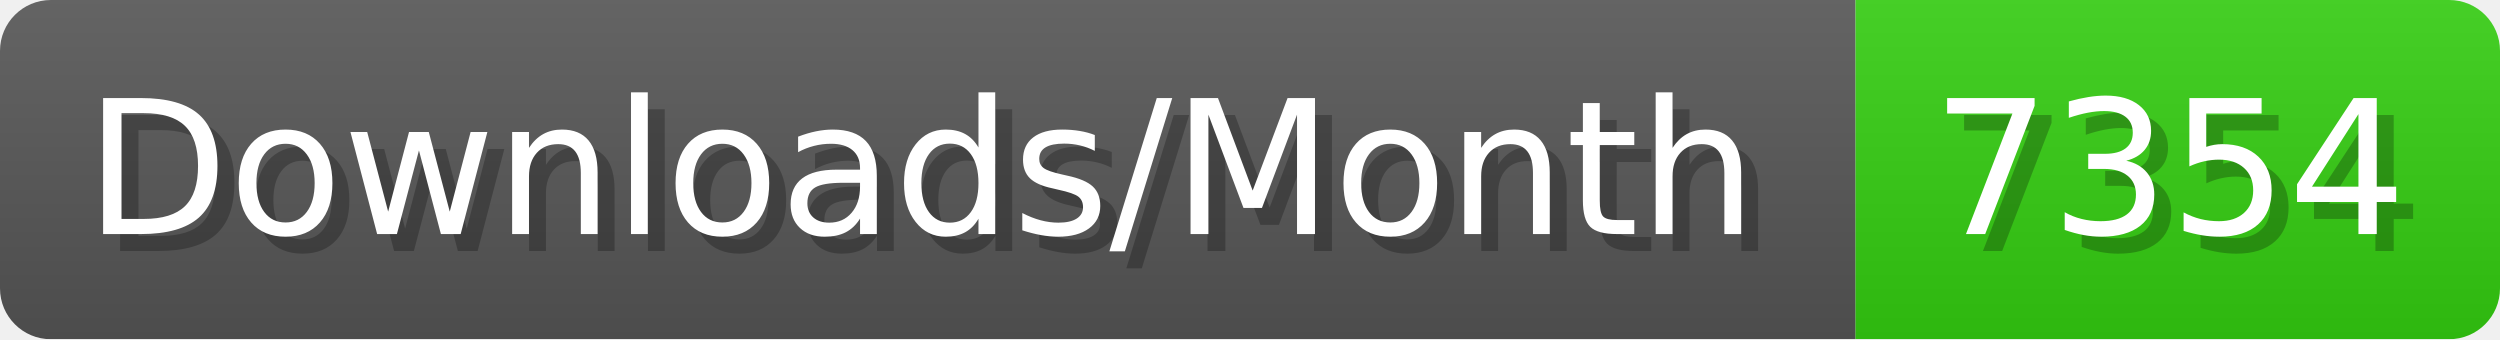
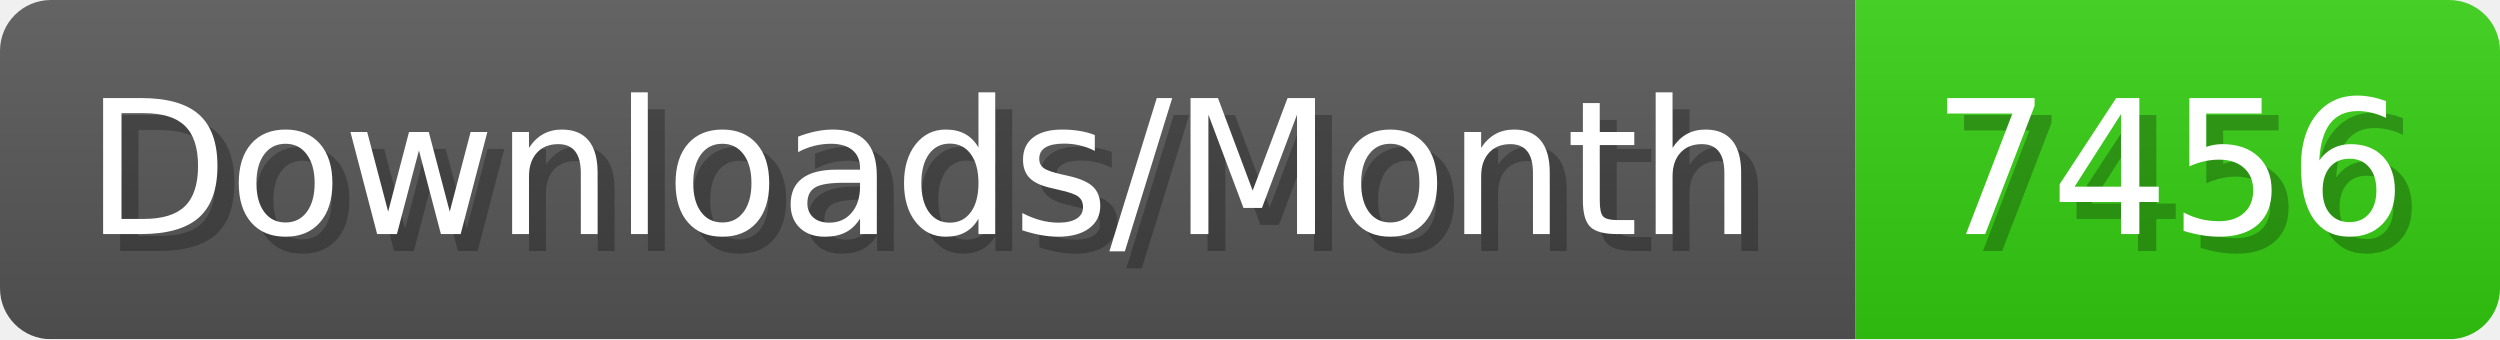
- <svg xmlns="http://www.w3.org/2000/svg" width="147.4" height="20" viewBox="0 0 1474 200" role="img" aria-label="Downloads/Month: 7354">
+ <svg xmlns="http://www.w3.org/2000/svg" width="147.4" height="20" viewBox="0 0 1474 200" role="img" aria-label="Downloads/Month: 7456">
  <linearGradient id="YlXUI" x2="0" y2="100%">
    <stop offset="0" stop-opacity=".1" stop-color="#EEE" />
    <stop offset="1" stop-opacity=".1" />
  </linearGradient>
  <mask id="JHhop">
    <rect width="1474" height="200" rx="30" fill="#FFF" />
  </mask>
  <g mask="url(#JHhop)">
    <rect width="1094" height="200" fill="#555" />
    <rect width="380" height="200" fill="#3C1" x="1094" />
    <rect width="1474" height="200" fill="url(#YlXUI)" />
  </g>
  <g aria-hidden="true" fill="#fff" text-anchor="start" font-family="Verdana,DejaVu Sans,sans-serif" font-size="110">
    <text x="60" y="148" textLength="994" fill="#000" opacity="0.25">Downloads/Month</text>
    <text x="50" y="138" textLength="994">Downloads/Month</text>
-     <text x="1149" y="148" textLength="280" fill="#000" opacity="0.25">7354</text>
-     <text x="1139" y="138" textLength="280">7354</text>
+     <text x="1149" y="148" textLength="280" fill="#000" opacity="0.25">7456</text>
+     <text x="1139" y="138" textLength="280">7456</text>
  </g>
</svg>
